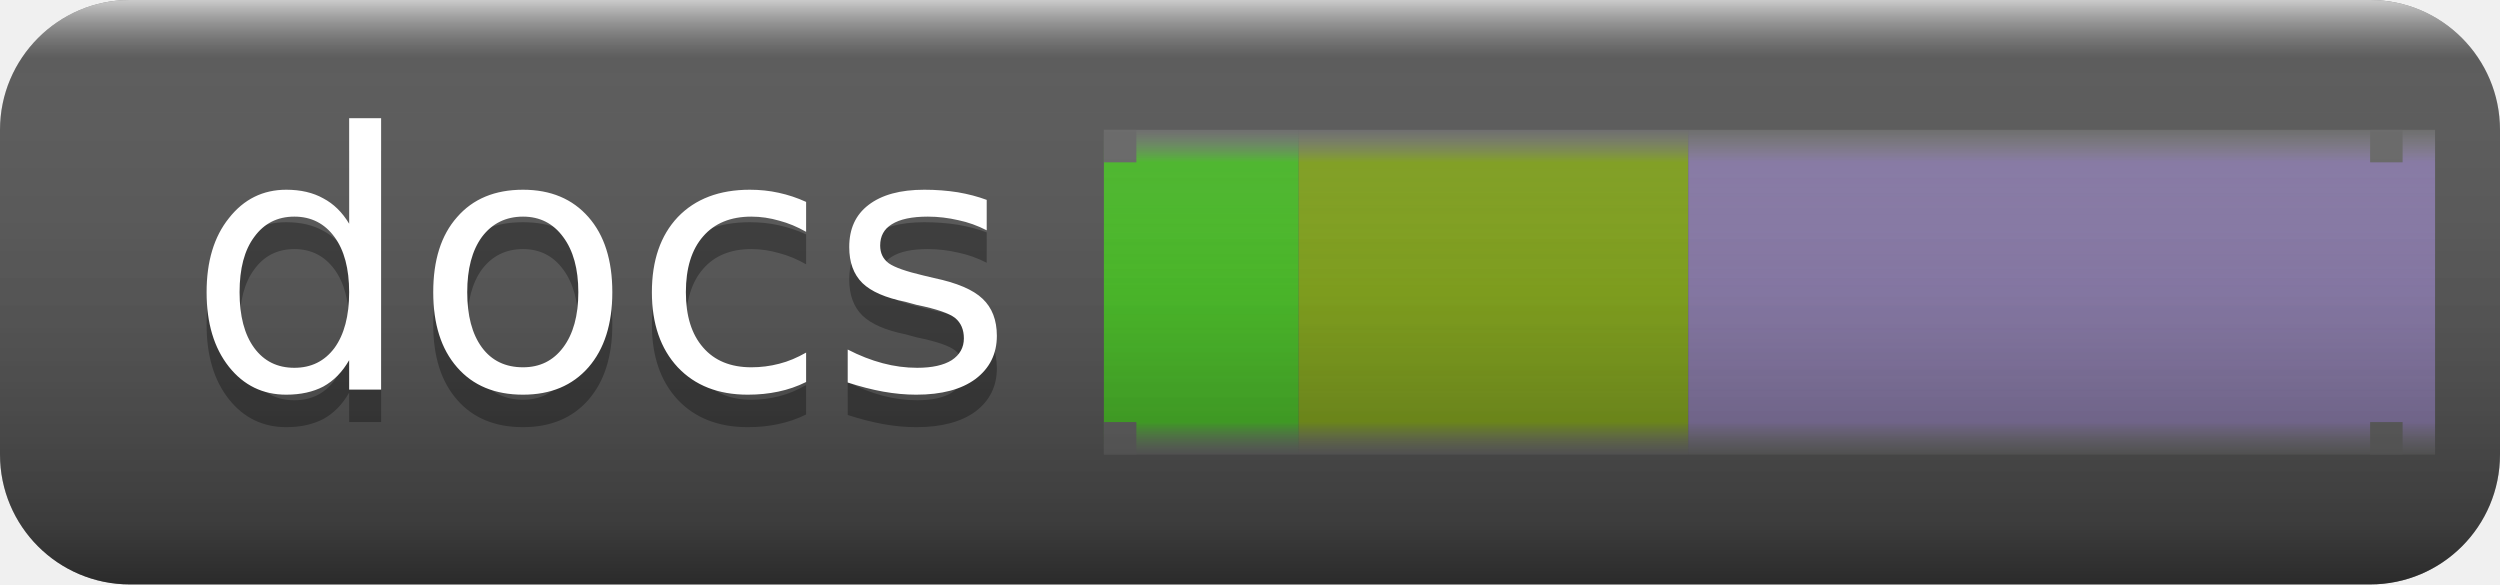
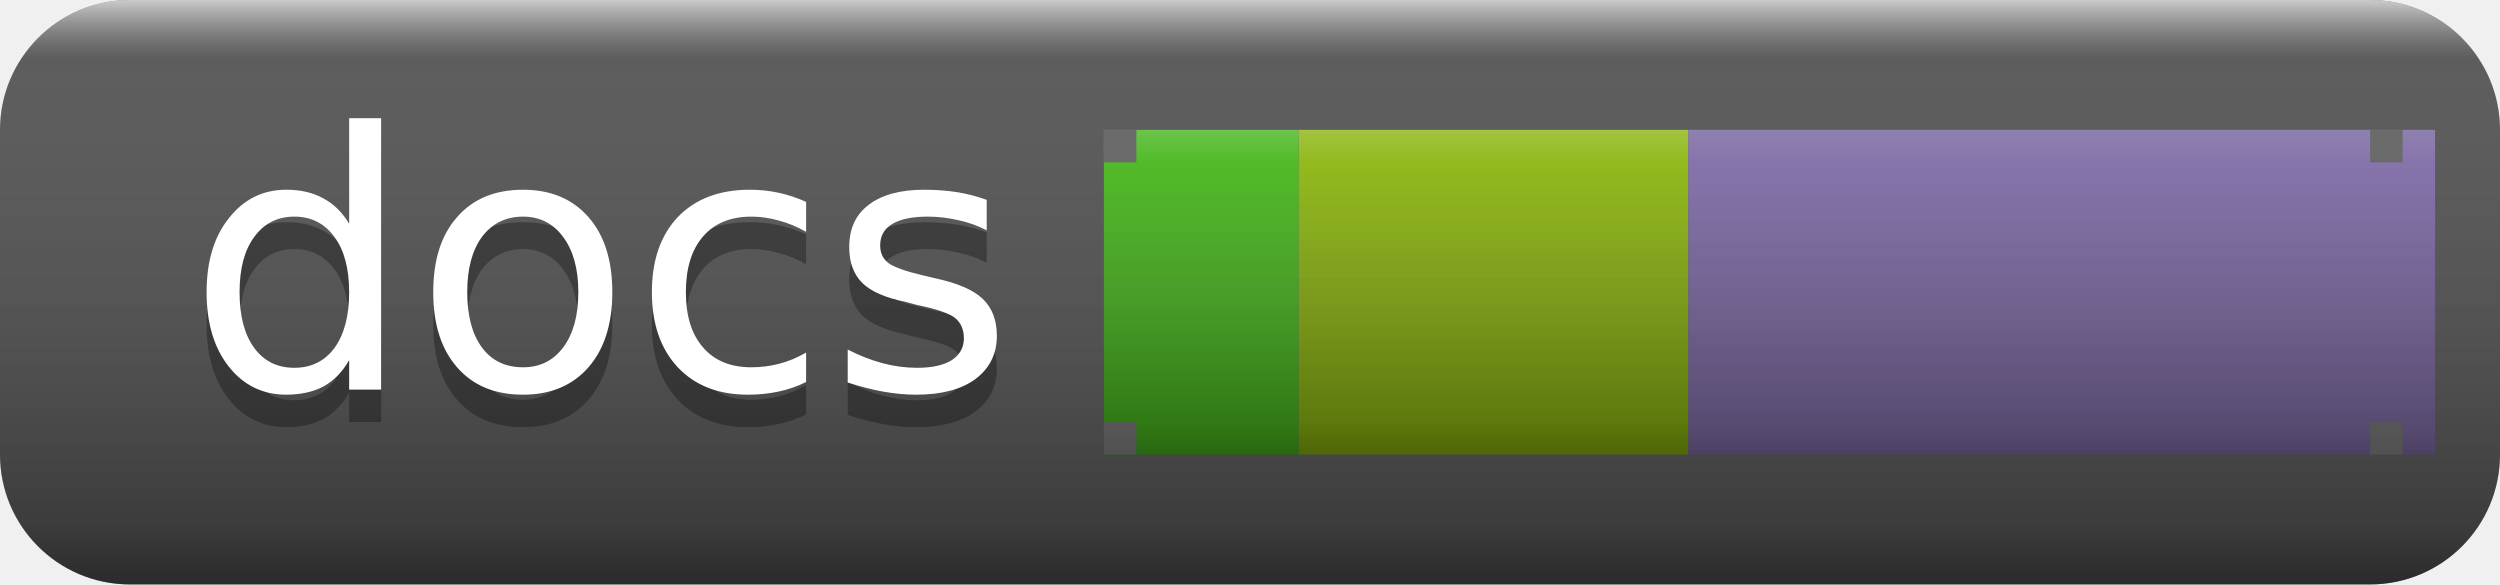
<svg xmlns="http://www.w3.org/2000/svg" width="77" height="18">
  <linearGradient id="bg" x2="0" y2="100%">
    <stop offset="0" stop-color="#fff" stop-opacity=".7" />
    <stop offset=".1" stop-color="#aaa" stop-opacity=".1" />
    <stop offset=".9" stop-opacity=".3" />
    <stop offset="1" stop-opacity=".5" />
  </linearGradient>
  <rect rx="4" width="77" height="18" fill="#555" />
-   <linearGradient id="gA" x2="0" y2="100%">
-     <stop offset="0" stop-color="#999" stop-opacity=".3" />
-     <stop offset=".1" stop-color="#46cc1e" stop-opacity=".9" />
-     <stop offset=".5" stop-color="#46cc1e" stop-opacity="1" />
-     <stop offset=".9" stop-color="#46cc1e" stop-opacity=".9" />
-     <stop offset="1" stop-color="#888" stop-opacity=".3" />
+   <linearGradient id="gradA" x2="0" y2="100%">
+     <stop offset="0" stop-color="#66cc40" />
+     <stop offset=".1" stop-color="#49c41a" />
+     <stop offset=".5" stop-color="#46b01e" />
+     <stop offset=".9" stop-color="#359710" />
+     <stop offset="1" stop-color="#2c840b" />
  </linearGradient>
-   <rect x="34" y="4" width="6" height="10" fill="url(#gA)" />
-   <linearGradient id="gB" x2="0" y2="100%">
-     <stop offset="0" stop-color="#999" stop-opacity=".3" />
-     <stop offset=".1" stop-color="#87ae10" stop-opacity=".9" />
-     <stop offset=".5" stop-color="#87ae10" stop-opacity="1" />
-     <stop offset=".9" stop-color="#87ae10" stop-opacity=".9" />
-     <stop offset="1" stop-color="#888" stop-opacity=".3" />
+   <linearGradient id="gradB" x2="0" y2="100%">
+     <stop offset="0" stop-color="#a5cb34" />
+     <stop offset=".1" stop-color="#95c30c" />
+     <stop offset=".5" stop-color="#87ae10" />
+     <stop offset=".9" stop-color="#719604" />
+     <stop offset="1" stop-color="#618200" />
  </linearGradient>
-   <rect x="40" y="4" width="12" height="10" fill="url(#gB)" />
-   <linearGradient id="gC" x2="0" y2="100%">
-     <stop offset="0" stop-color="#999" stop-opacity=".3" />
-     <stop offset=".1" stop-color="#c05946" stop-opacity=".9" />
-     <stop offset=".5" stop-color="#c05946" stop-opacity="1" />
-     <stop offset=".9" stop-color="#c05946" stop-opacity=".9" />
-     <stop offset="1" stop-color="#888" stop-opacity=".3" />
+   <linearGradient id="gradC" x2="0" y2="100%">
+     <stop offset="0" stop-color="#db7966" />
+     <stop offset=".1" stop-color="#d75f49" />
+     <stop offset=".5" stop-color="#c05946" />
+     <stop offset=".9" stop-color="#a64735" />
+     <stop offset="1" stop-color="#903b2c" />
  </linearGradient>
-   <rect x="52" y="4" width="0" height="10" fill="url(#gC)" />
-   <linearGradient id="gU" x2="0" y2="100%">
-     <stop offset="0" stop-color="#999" stop-opacity=".3" />
-     <stop offset=".1" stop-color="#8f7eb4" stop-opacity=".9" />
-     <stop offset=".5" stop-color="#8f7eb4" stop-opacity="1" />
-     <stop offset=".9" stop-color="#8f7eb4" stop-opacity=".9" />
-     <stop offset="1" stop-color="#888" stop-opacity=".3" />
+   <linearGradient id="gradU" x2="0" y2="100%">
+     <stop offset="0" stop-color="#8f7eb4" />
+     <stop offset=".1" stop-color="#8771b3" />
+     <stop offset=".5" stop-color="#7a67a0" />
+     <stop offset=".9" stop-color="#6a598d" />
+     <stop offset="1" stop-color="#5f4f7d" />
  </linearGradient>
-   <rect x="52" y="4" width="23" height="10" fill="url(#gU)" />
+   <rect x="34" y="4" width="6" height="10" fill="url(#gradA)" />
+   <rect x="40" y="4" width="12" height="10" fill="url(#gradB)" />
+   <rect x="52" y="4" width="0" height="10" fill="url(#gradC)" />
+   <rect x="52" y="4" width="23" height="10" fill="url(#gradU)" />
  <rect x="34" y="4" width="1" height="1" fill="#666" />
  <rect x="34" y="13" width="1" height="1" fill="#666" />
  <rect x="73" y="4" width="1" height="1" fill="#666" />
  <rect x="73" y="13" width="1" height="1" fill="#666" />
  <rect rx="4" width="77" height="18" fill="url(#bg)" />
  <g fill="#fff" text-anchor="middle" font-family="DejaVu Sans,Verdana,Geneva,sans-serif" font-size="11">
    <text x="18.5" y="13" fill="#010101" fill-opacity=".3">docs</text>
    <text x="18.5" y="12">docs</text>
  </g>
</svg>
